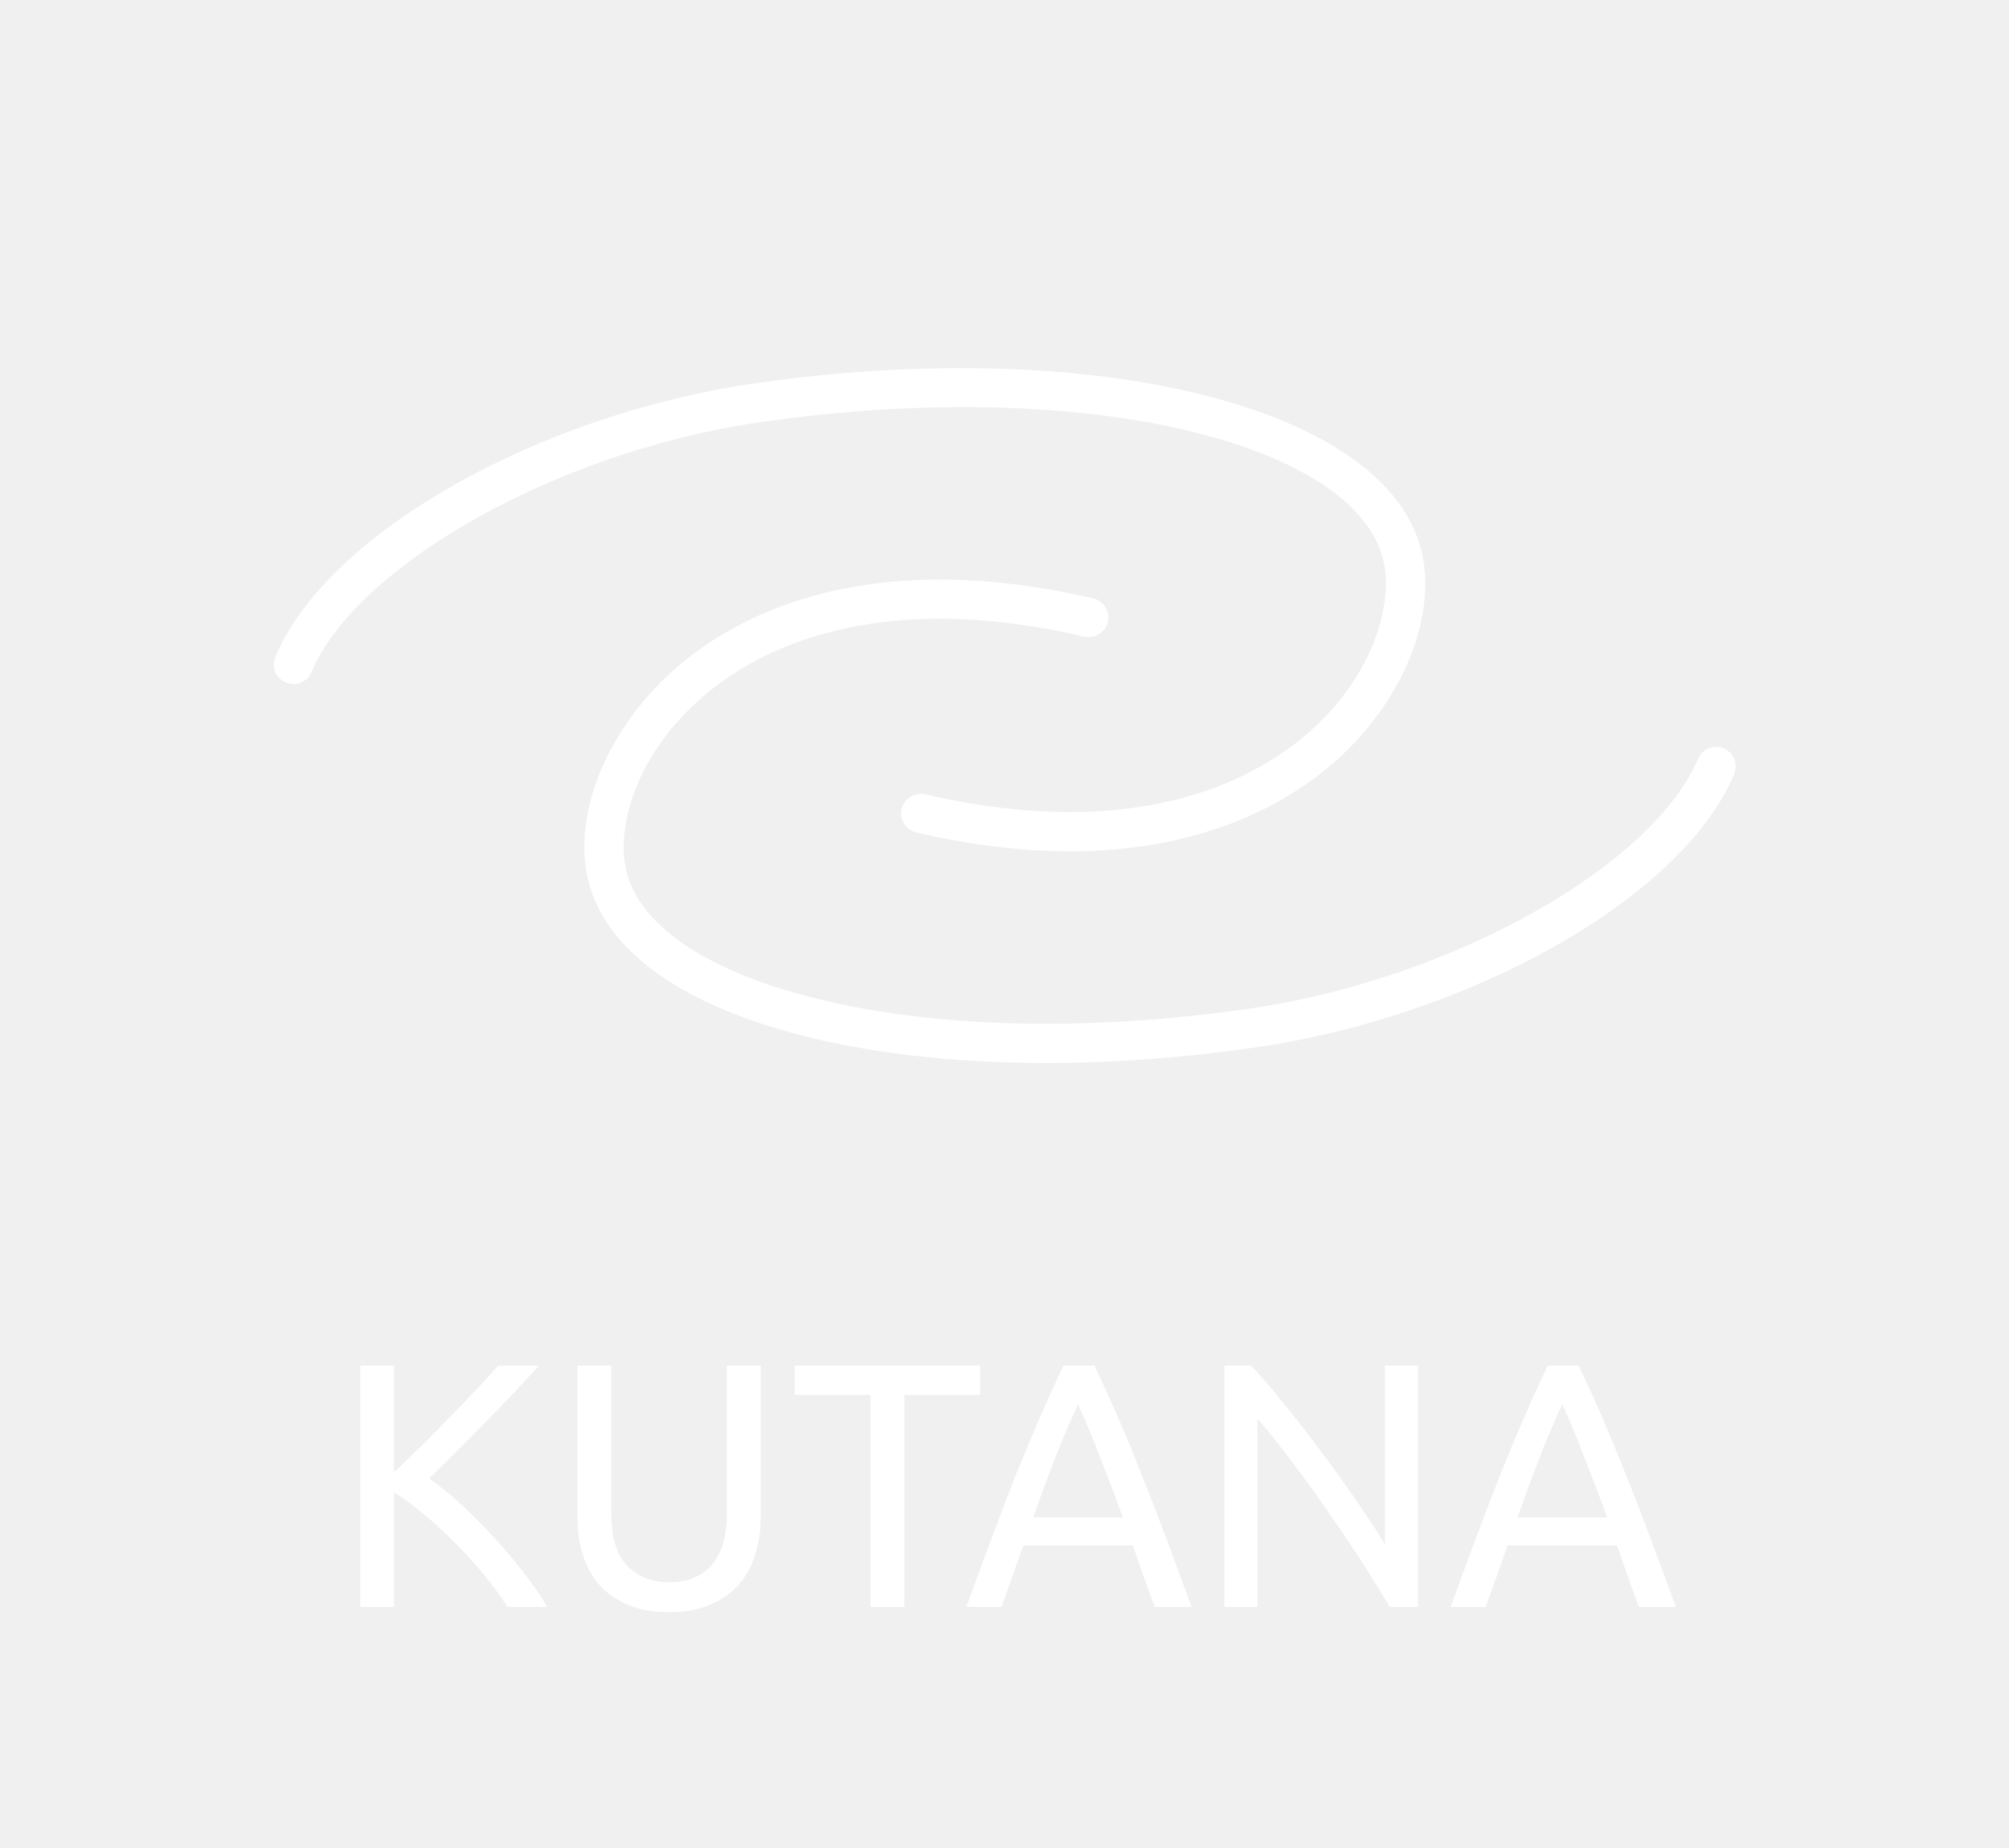
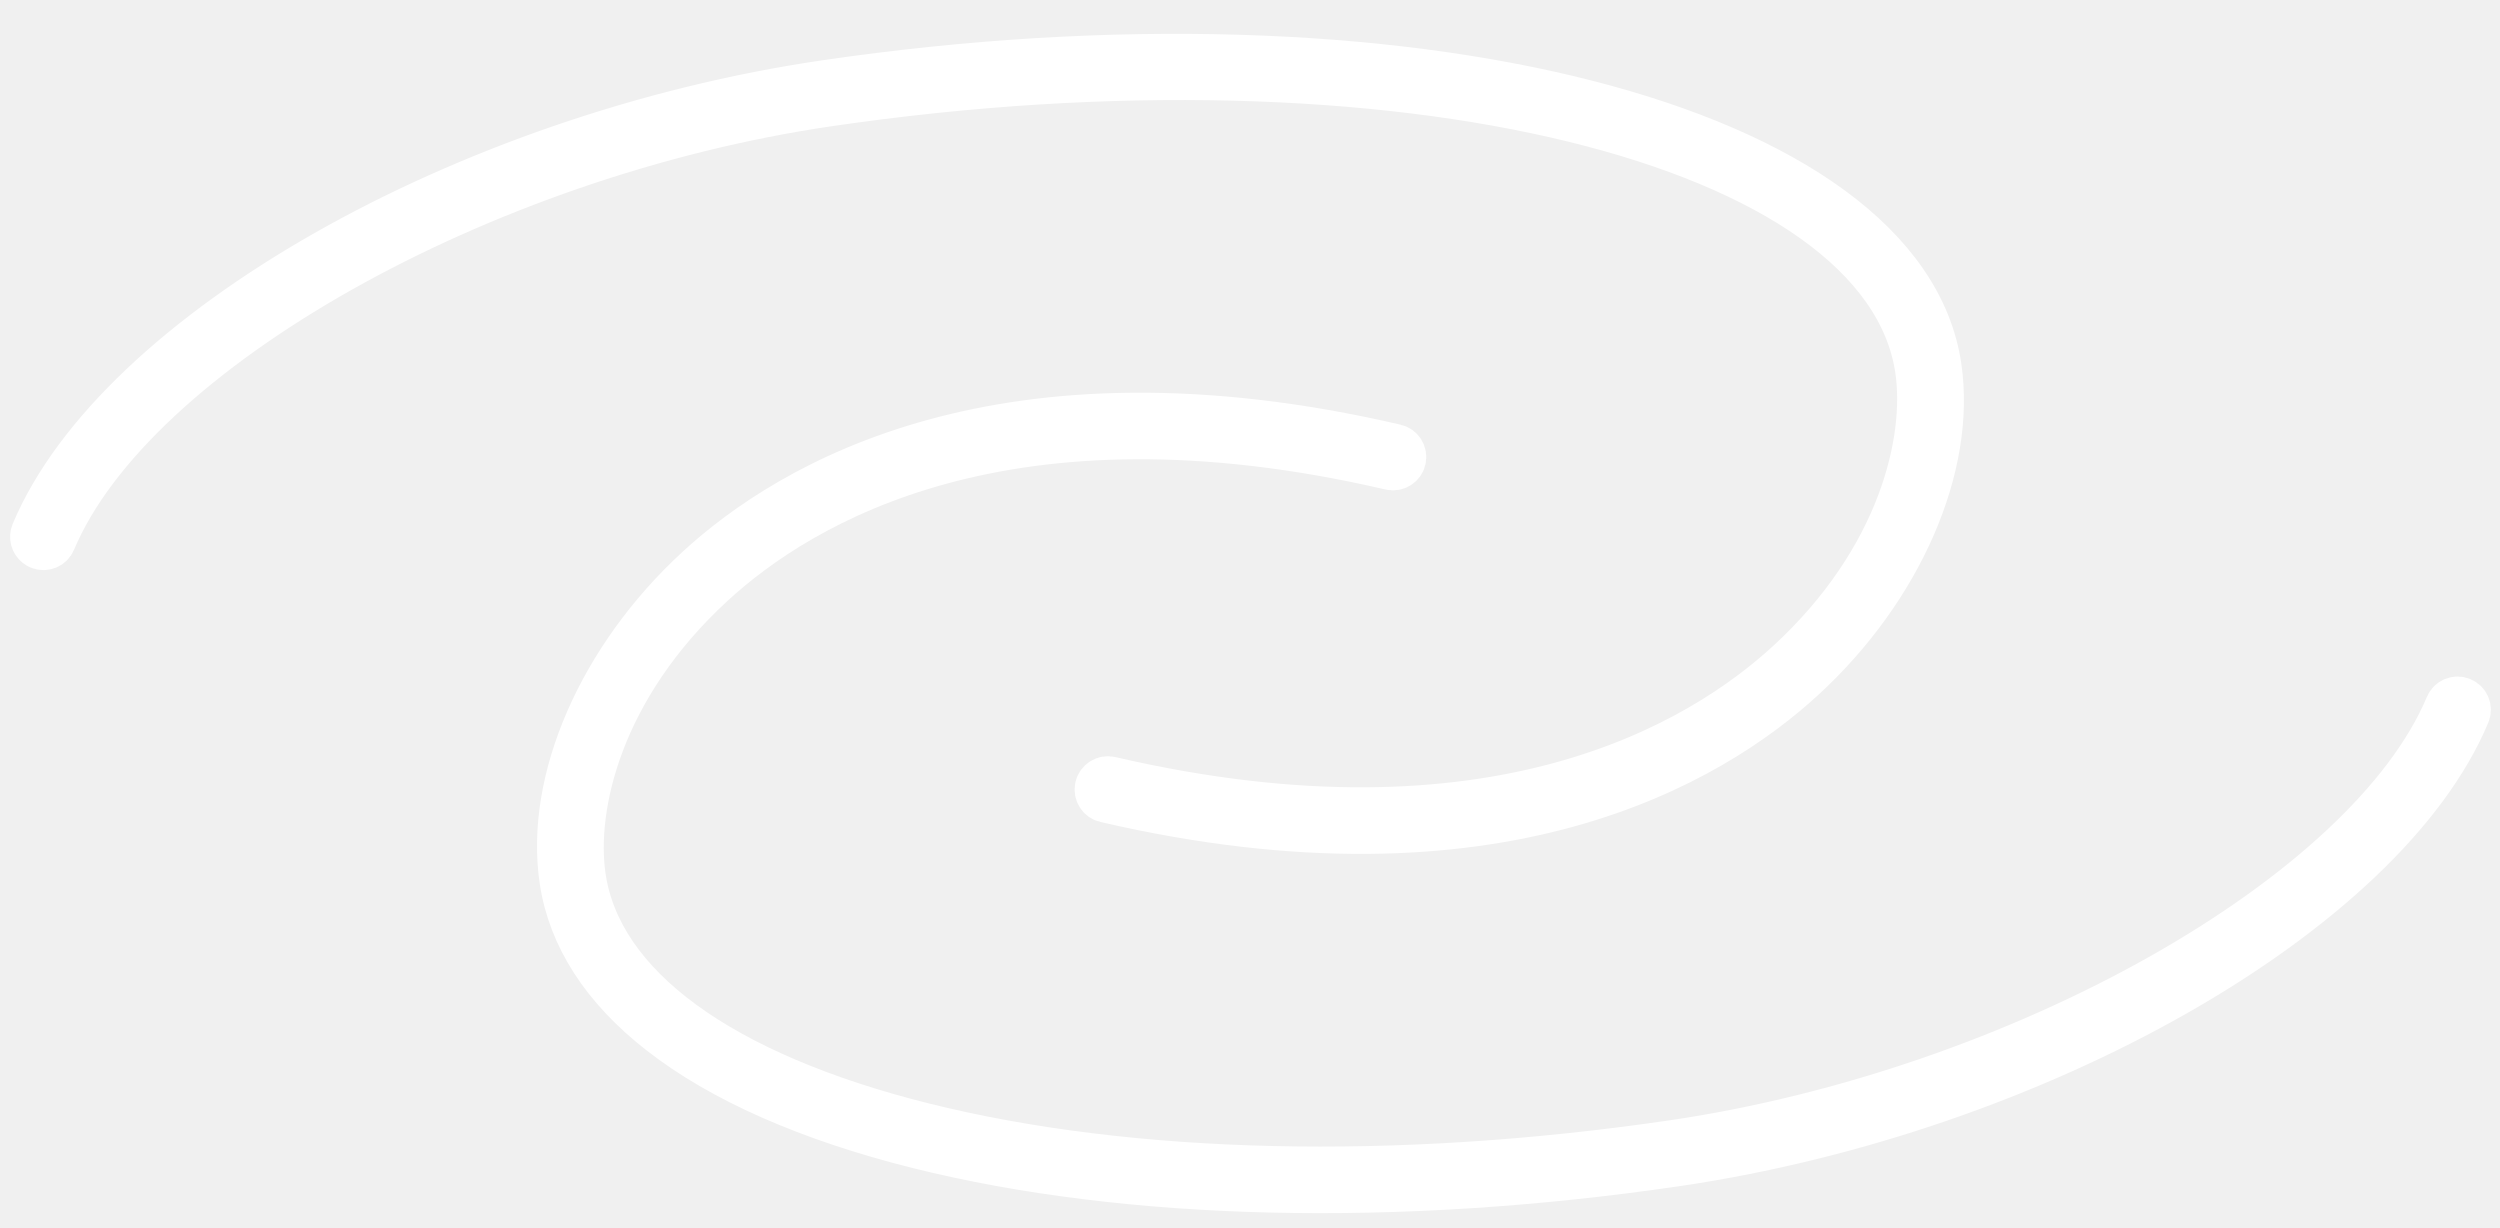
- <svg xmlns="http://www.w3.org/2000/svg" width="75" height="69" viewBox="0 0 75 69" fill="none">
-   <g clip-path="url(#clip0)">
-     <path d="M20.119 50.991C19.85 51.286 19.547 51.615 19.209 51.979C18.87 52.334 18.515 52.703 18.142 53.084C17.779 53.457 17.415 53.825 17.05 54.189C16.686 54.553 16.344 54.891 16.023 55.203C16.396 55.463 16.791 55.784 17.206 56.165C17.622 56.546 18.03 56.954 18.428 57.387C18.827 57.82 19.2 58.262 19.547 58.713C19.902 59.164 20.197 59.593 20.43 60H18.948C18.689 59.593 18.39 59.185 18.052 58.778C17.713 58.362 17.354 57.968 16.973 57.595C16.6 57.214 16.218 56.863 15.829 56.542C15.447 56.221 15.075 55.948 14.71 55.723V60H13.45V50.991H14.71V54.969C15.014 54.683 15.348 54.362 15.711 54.007C16.076 53.643 16.435 53.279 16.791 52.915C17.146 52.551 17.48 52.204 17.791 51.875C18.112 51.537 18.381 51.242 18.598 50.991H20.119ZM24.979 60.195C24.39 60.195 23.879 60.104 23.445 59.922C23.012 59.74 22.657 59.493 22.379 59.181C22.102 58.86 21.894 58.483 21.755 58.05C21.625 57.617 21.56 57.149 21.56 56.646V50.991H22.821V56.503C22.821 57.404 23.021 58.059 23.419 58.466C23.818 58.873 24.338 59.077 24.979 59.077C25.3 59.077 25.59 59.029 25.85 58.934C26.119 58.83 26.349 58.674 26.539 58.466C26.73 58.258 26.877 57.994 26.981 57.673C27.085 57.344 27.137 56.954 27.137 56.503V50.991H28.398V56.646C28.398 57.149 28.329 57.617 28.19 58.05C28.06 58.483 27.852 58.86 27.566 59.181C27.289 59.493 26.934 59.74 26.5 59.922C26.076 60.104 25.569 60.195 24.979 60.195ZM36.594 50.991V52.083H33.761V60H32.499V52.083H29.666V50.991H36.594ZM43.107 60C42.96 59.61 42.821 59.229 42.691 58.856C42.561 58.475 42.427 58.089 42.288 57.699H38.206L37.387 60H36.074C36.421 59.047 36.746 58.167 37.049 57.361C37.352 56.546 37.647 55.775 37.933 55.047C38.228 54.319 38.518 53.626 38.804 52.967C39.09 52.3 39.389 51.641 39.701 50.991H40.858C41.17 51.641 41.469 52.3 41.755 52.967C42.041 53.626 42.327 54.319 42.613 55.047C42.908 55.775 43.207 56.546 43.51 57.361C43.813 58.167 44.139 59.047 44.485 60H43.107ZM41.924 56.659C41.647 55.905 41.37 55.177 41.092 54.475C40.824 53.764 40.542 53.084 40.247 52.434C39.944 53.084 39.654 53.764 39.376 54.475C39.108 55.177 38.839 55.905 38.57 56.659H41.924ZM51.883 60C51.693 59.679 51.472 59.32 51.22 58.921C50.978 58.522 50.713 58.111 50.427 57.686C50.141 57.253 49.842 56.815 49.53 56.373C49.227 55.931 48.924 55.506 48.62 55.099C48.317 54.683 48.022 54.293 47.736 53.929C47.45 53.565 47.186 53.244 46.943 52.967V60H45.708V50.991H46.709C47.117 51.424 47.55 51.931 48.009 52.512C48.477 53.084 48.937 53.678 49.387 54.293C49.847 54.9 50.276 55.498 50.674 56.087C51.082 56.676 51.424 57.201 51.701 57.66V50.991H52.936V60H51.883ZM61.185 60C61.038 59.61 60.899 59.229 60.769 58.856C60.639 58.475 60.505 58.089 60.366 57.699H56.284L55.465 60H54.152C54.499 59.047 54.824 58.167 55.127 57.361C55.431 56.546 55.725 55.775 56.011 55.047C56.306 54.319 56.596 53.626 56.882 52.967C57.168 52.3 57.467 51.641 57.779 50.991H58.936C59.248 51.641 59.547 52.3 59.833 52.967C60.119 53.626 60.405 54.319 60.691 55.047C60.986 55.775 61.285 56.546 61.588 57.361C61.892 58.167 62.217 59.047 62.563 60H61.185ZM60.002 56.659C59.725 55.905 59.448 55.177 59.17 54.475C58.902 53.764 58.62 53.084 58.325 52.434C58.022 53.084 57.732 53.764 57.454 54.475C57.186 55.177 56.917 55.905 56.648 56.659H60.002Z" fill="white" />
-     <path d="M28.232 15.281C40.704 13.455 51.453 16.082 52.193 21.137C52.421 22.691 51.814 25.309 49.355 27.572C47.399 29.373 42.858 32.101 34.426 30.143C34.301 30.114 34.177 30.192 34.147 30.317C34.119 30.442 34.195 30.567 34.322 30.596C42.962 32.603 47.647 29.777 49.67 27.914C51.804 25.95 52.975 23.263 52.654 21.07C51.874 15.76 40.891 12.958 28.165 14.821C20.235 15.983 12.581 20.331 10.74 24.72C10.699 24.819 10.731 24.93 10.812 24.992C10.828 25.005 10.845 25.015 10.865 25.024C10.983 25.074 11.12 25.017 11.169 24.899C12.923 20.717 20.578 16.402 28.232 15.281Z" stroke="white" />
-     <path d="M46.856 38.604C54.786 37.442 62.44 33.095 64.281 28.706C64.331 28.588 64.276 28.451 64.156 28.402C64.038 28.352 63.902 28.408 63.852 28.526C62.098 32.708 54.444 37.023 46.789 38.144C40.715 39.034 34.866 38.897 30.319 37.761C25.84 36.643 23.18 34.699 22.827 32.288C22.599 30.734 23.206 28.116 25.666 25.852C27.623 24.051 32.163 21.323 40.593 23.282C40.718 23.311 40.843 23.233 40.873 23.109C40.901 22.983 40.823 22.858 40.699 22.83C32.059 20.823 27.375 23.648 25.351 25.511C23.217 27.475 22.045 30.162 22.367 32.356C22.551 33.612 23.291 34.745 24.529 35.712C25.865 36.756 27.781 37.607 30.206 38.214C34.811 39.363 40.724 39.502 46.856 38.604Z" stroke="white" />
-   </g>
-   <defs>
-     <clipPath id="clip0">
-       <rect width="75" height="68.076" fill="white" transform="translate(0 0.923706)" />
-     </clipPath>
-   </defs>
+ <svg xmlns="http://www.w3.org/2000/svg" width="55" height="27" viewBox="0 0 55 27" fill="none">
+   <path d="M18.232 2.281C30.704 0.455 41.453 3.082 42.193 8.137C42.421 9.691 41.814 12.309 39.355 14.572C37.399 16.373 32.858 19.101 24.426 17.143C24.301 17.114 24.177 17.192 24.147 17.317C24.119 17.442 24.195 17.567 24.321 17.596C32.962 19.603 37.647 16.777 39.67 14.914C41.804 12.95 42.975 10.263 42.654 8.07C41.874 2.76 30.89 -0.042 18.165 1.821C10.235 2.983 2.581 7.331 0.74 11.72C0.699 11.819 0.731 11.93 0.811 11.992C0.827 12.005 0.845 12.015 0.865 12.024C0.983 12.074 1.12 12.018 1.169 11.899C2.923 7.717 10.578 3.402 18.232 2.281Z" stroke="white" />
+   <path d="M36.856 25.604C44.786 24.442 52.44 20.095 54.281 15.706C54.33 15.588 54.276 15.451 54.156 15.402C54.038 15.352 53.902 15.408 53.852 15.526C52.098 19.708 44.444 24.023 36.788 25.144C30.715 26.034 24.866 25.897 20.319 24.762C15.84 23.643 13.18 21.699 12.827 19.288C12.599 17.734 13.206 15.116 15.666 12.852C17.622 11.051 22.163 8.323 30.593 10.282C30.718 10.311 30.843 10.233 30.872 10.109C30.901 9.983 30.823 9.858 30.699 9.83C22.059 7.822 17.374 10.648 15.351 12.511C13.217 14.475 12.045 17.162 12.367 19.356C12.551 20.612 13.29 21.745 14.529 22.712C15.865 23.756 17.781 24.607 20.205 25.213C24.811 26.363 30.723 26.502 36.856 25.604Z" stroke="white" />
</svg>
